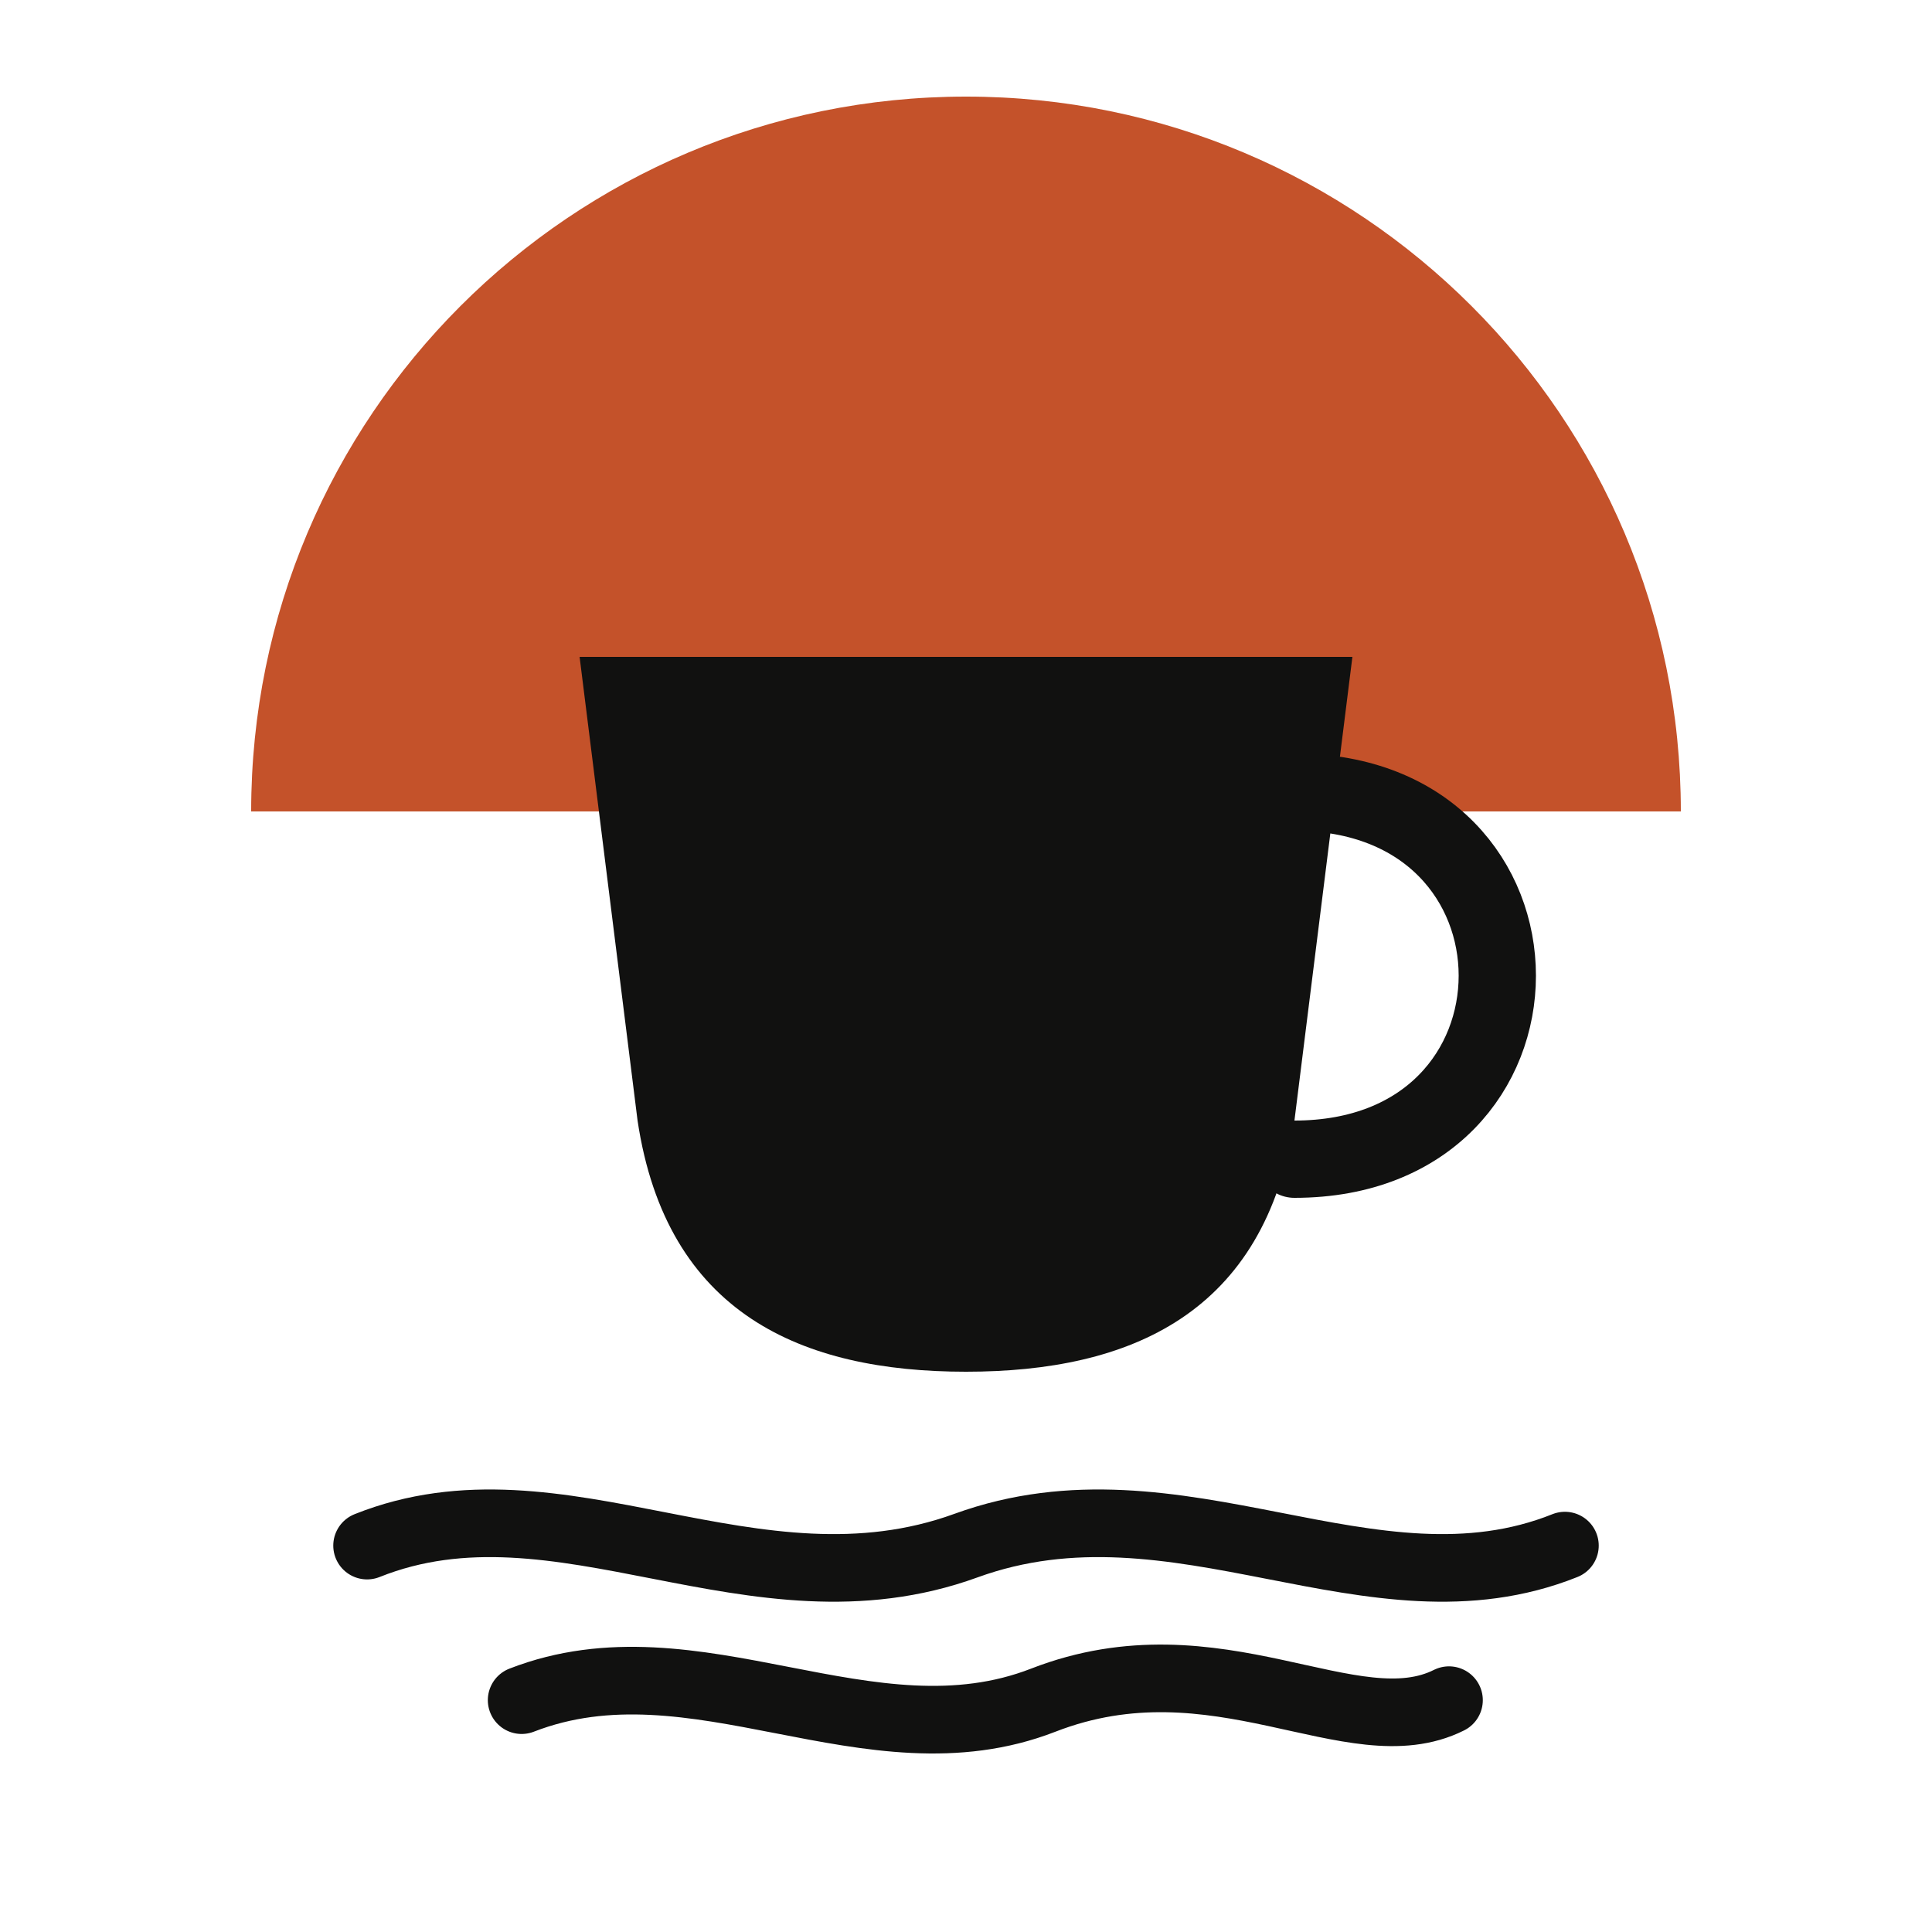
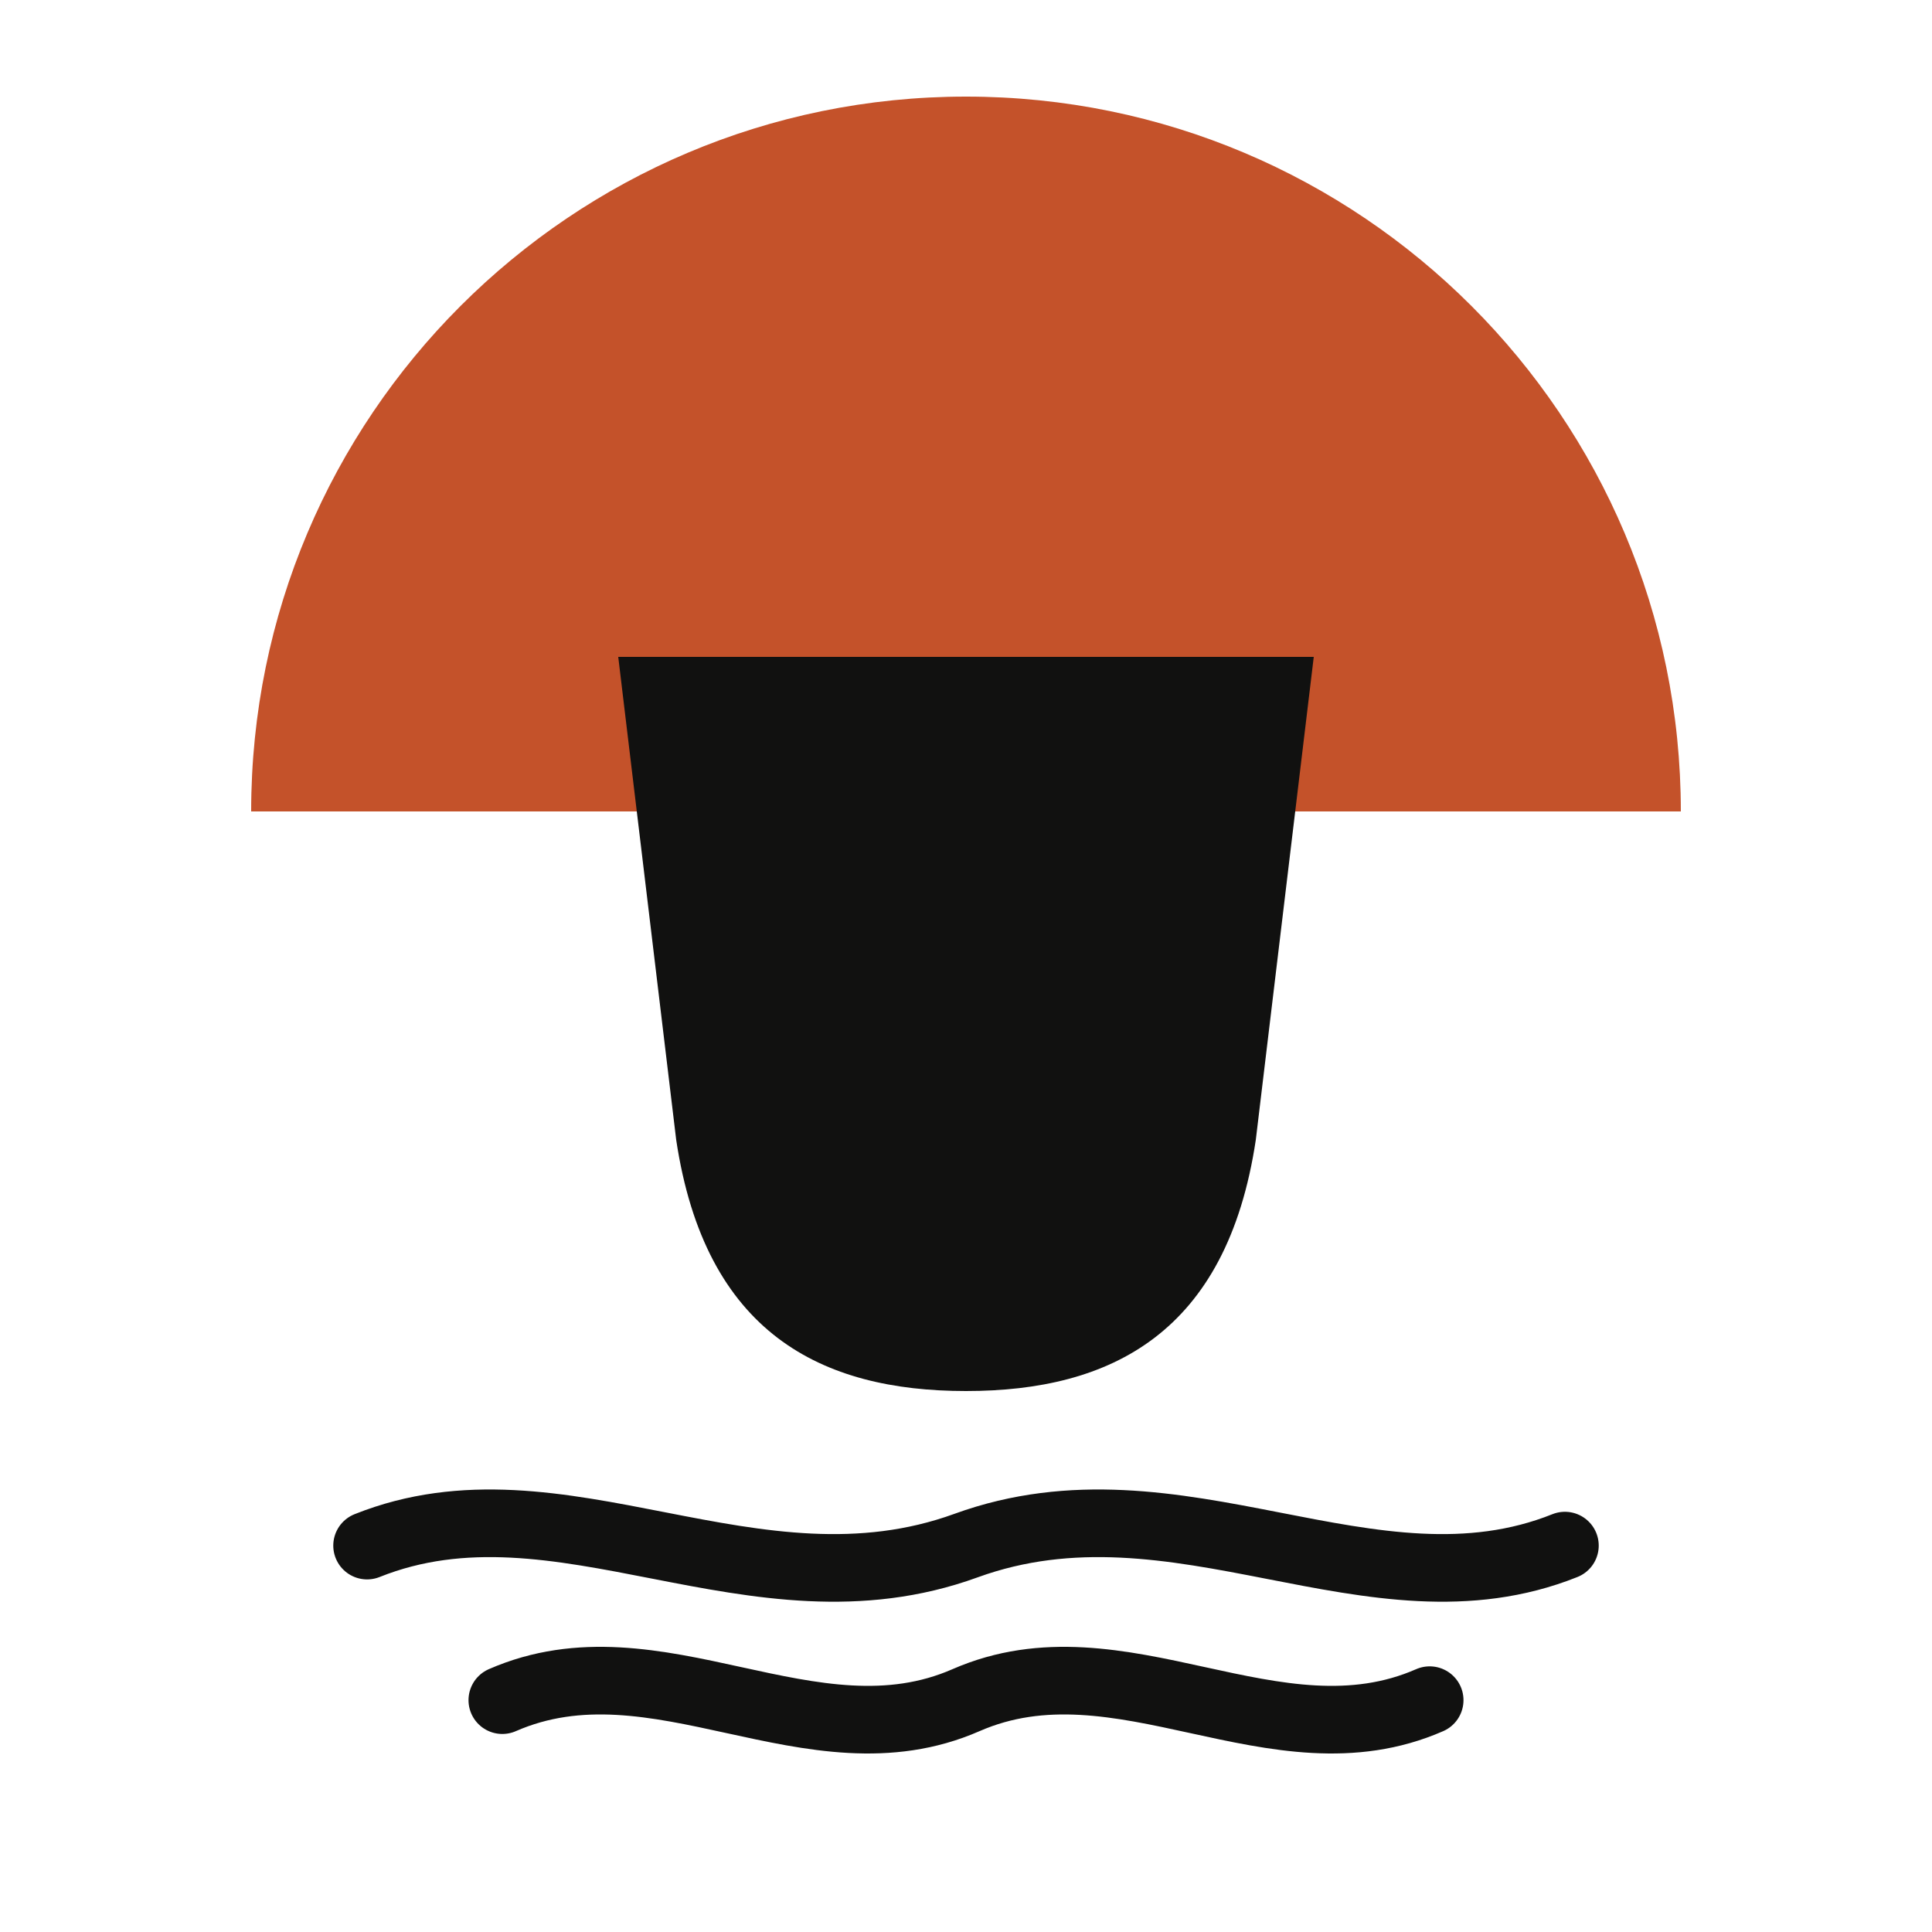
<svg xmlns="http://www.w3.org/2000/svg" viewBox="0 0 200 200" width="100%" height="100%">
  <path d="M 26 84 A 74 74 0 0 1 174 84 Z" fill="#c4522a" />
-   <path d="M 134 82 C 162 82 162 120 134 120" fill="none" stroke="#111110" stroke-width="8" stroke-linecap="round" />
-   <path d="M 60 68 L 140 68 L 134 116 C 131 136 117 142 100 142 C 83 142 69 136 66 116 Z" fill="#111110" />
+   <path d="M 64 68 L 136 68 L 130 118 C 127 138 115 144 100 144 C 85 144 73 138 70 118 Z" fill="#111110" />
  <path d="M 38 160 C 58 152 78 168 100 160 C 122 152 142 168 162 160" fill="none" stroke="#111110" stroke-width="7" stroke-linecap="round" stroke-linejoin="round" />
-   <path d="M 54 176 C 72 169 90 183 108 176 C 126 169 140 181 150 176" fill="none" stroke="#111110" stroke-width="7" stroke-linecap="round" stroke-linejoin="round" />
+   <path d="M 52 176 C 68 169 84 183 100 176 C 116 169 132 183 148 176" fill="none" stroke="#111110" stroke-width="7" stroke-linecap="round" stroke-linejoin="round" />
</svg>
